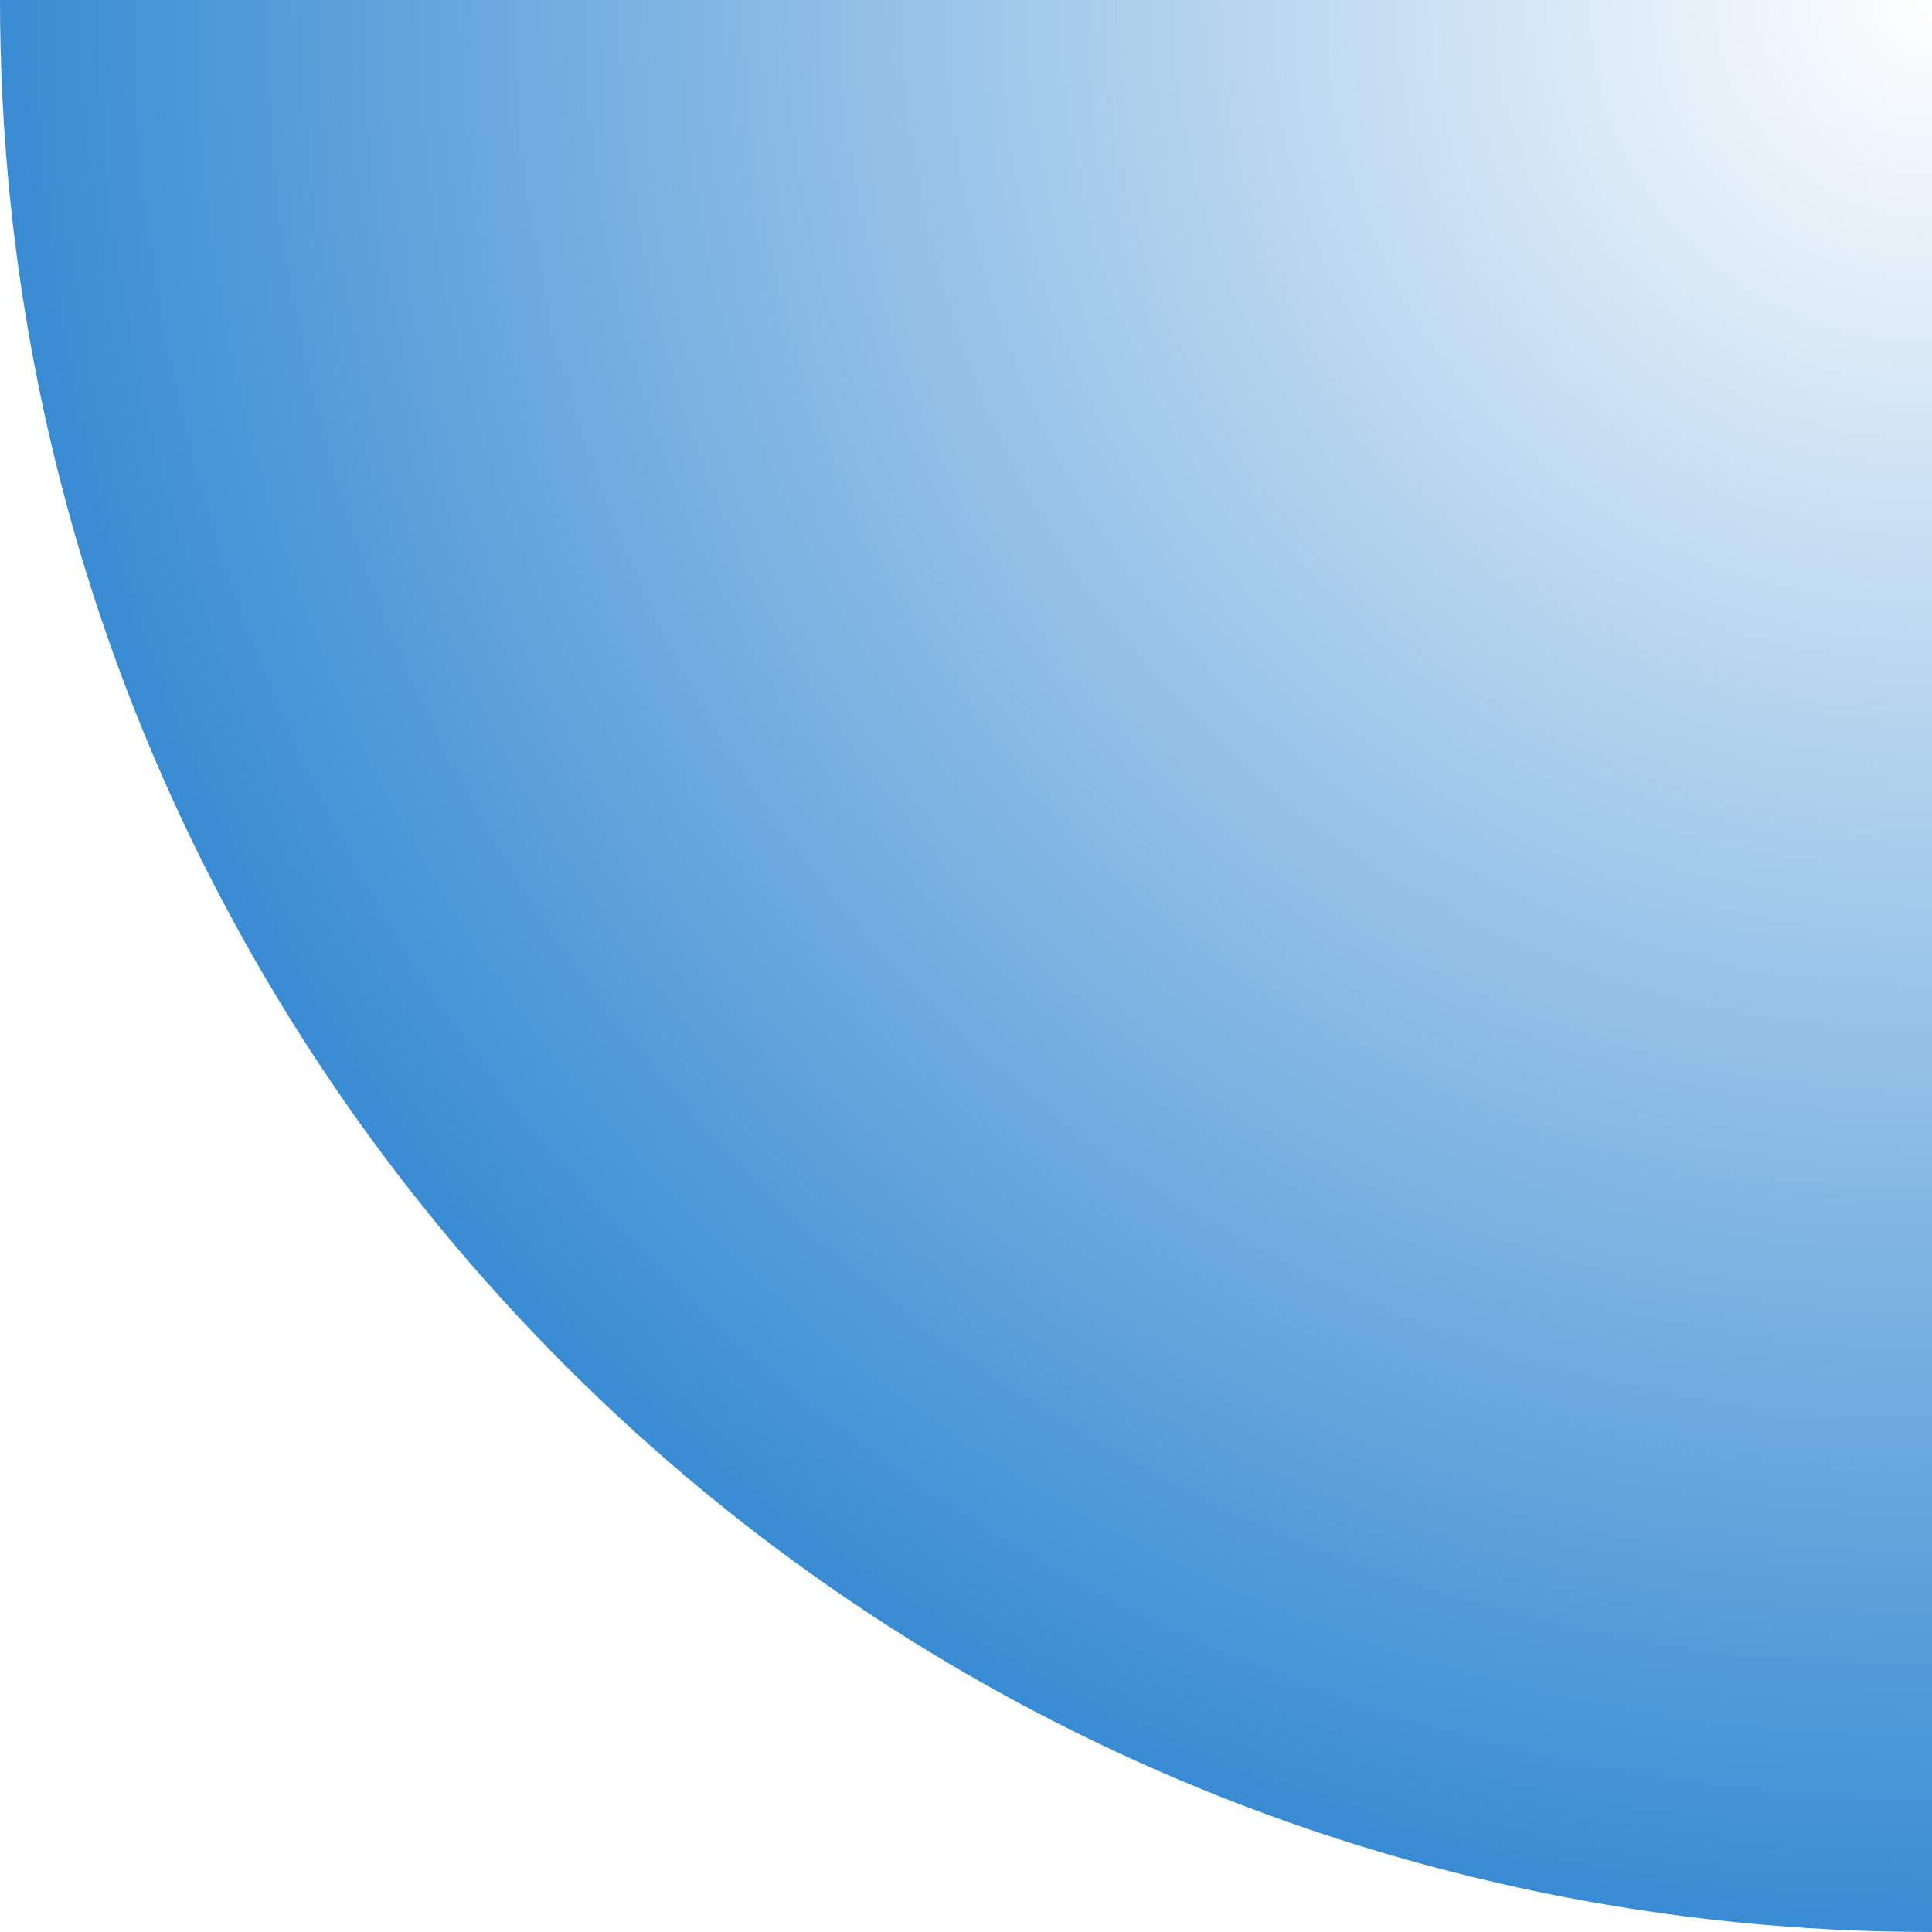
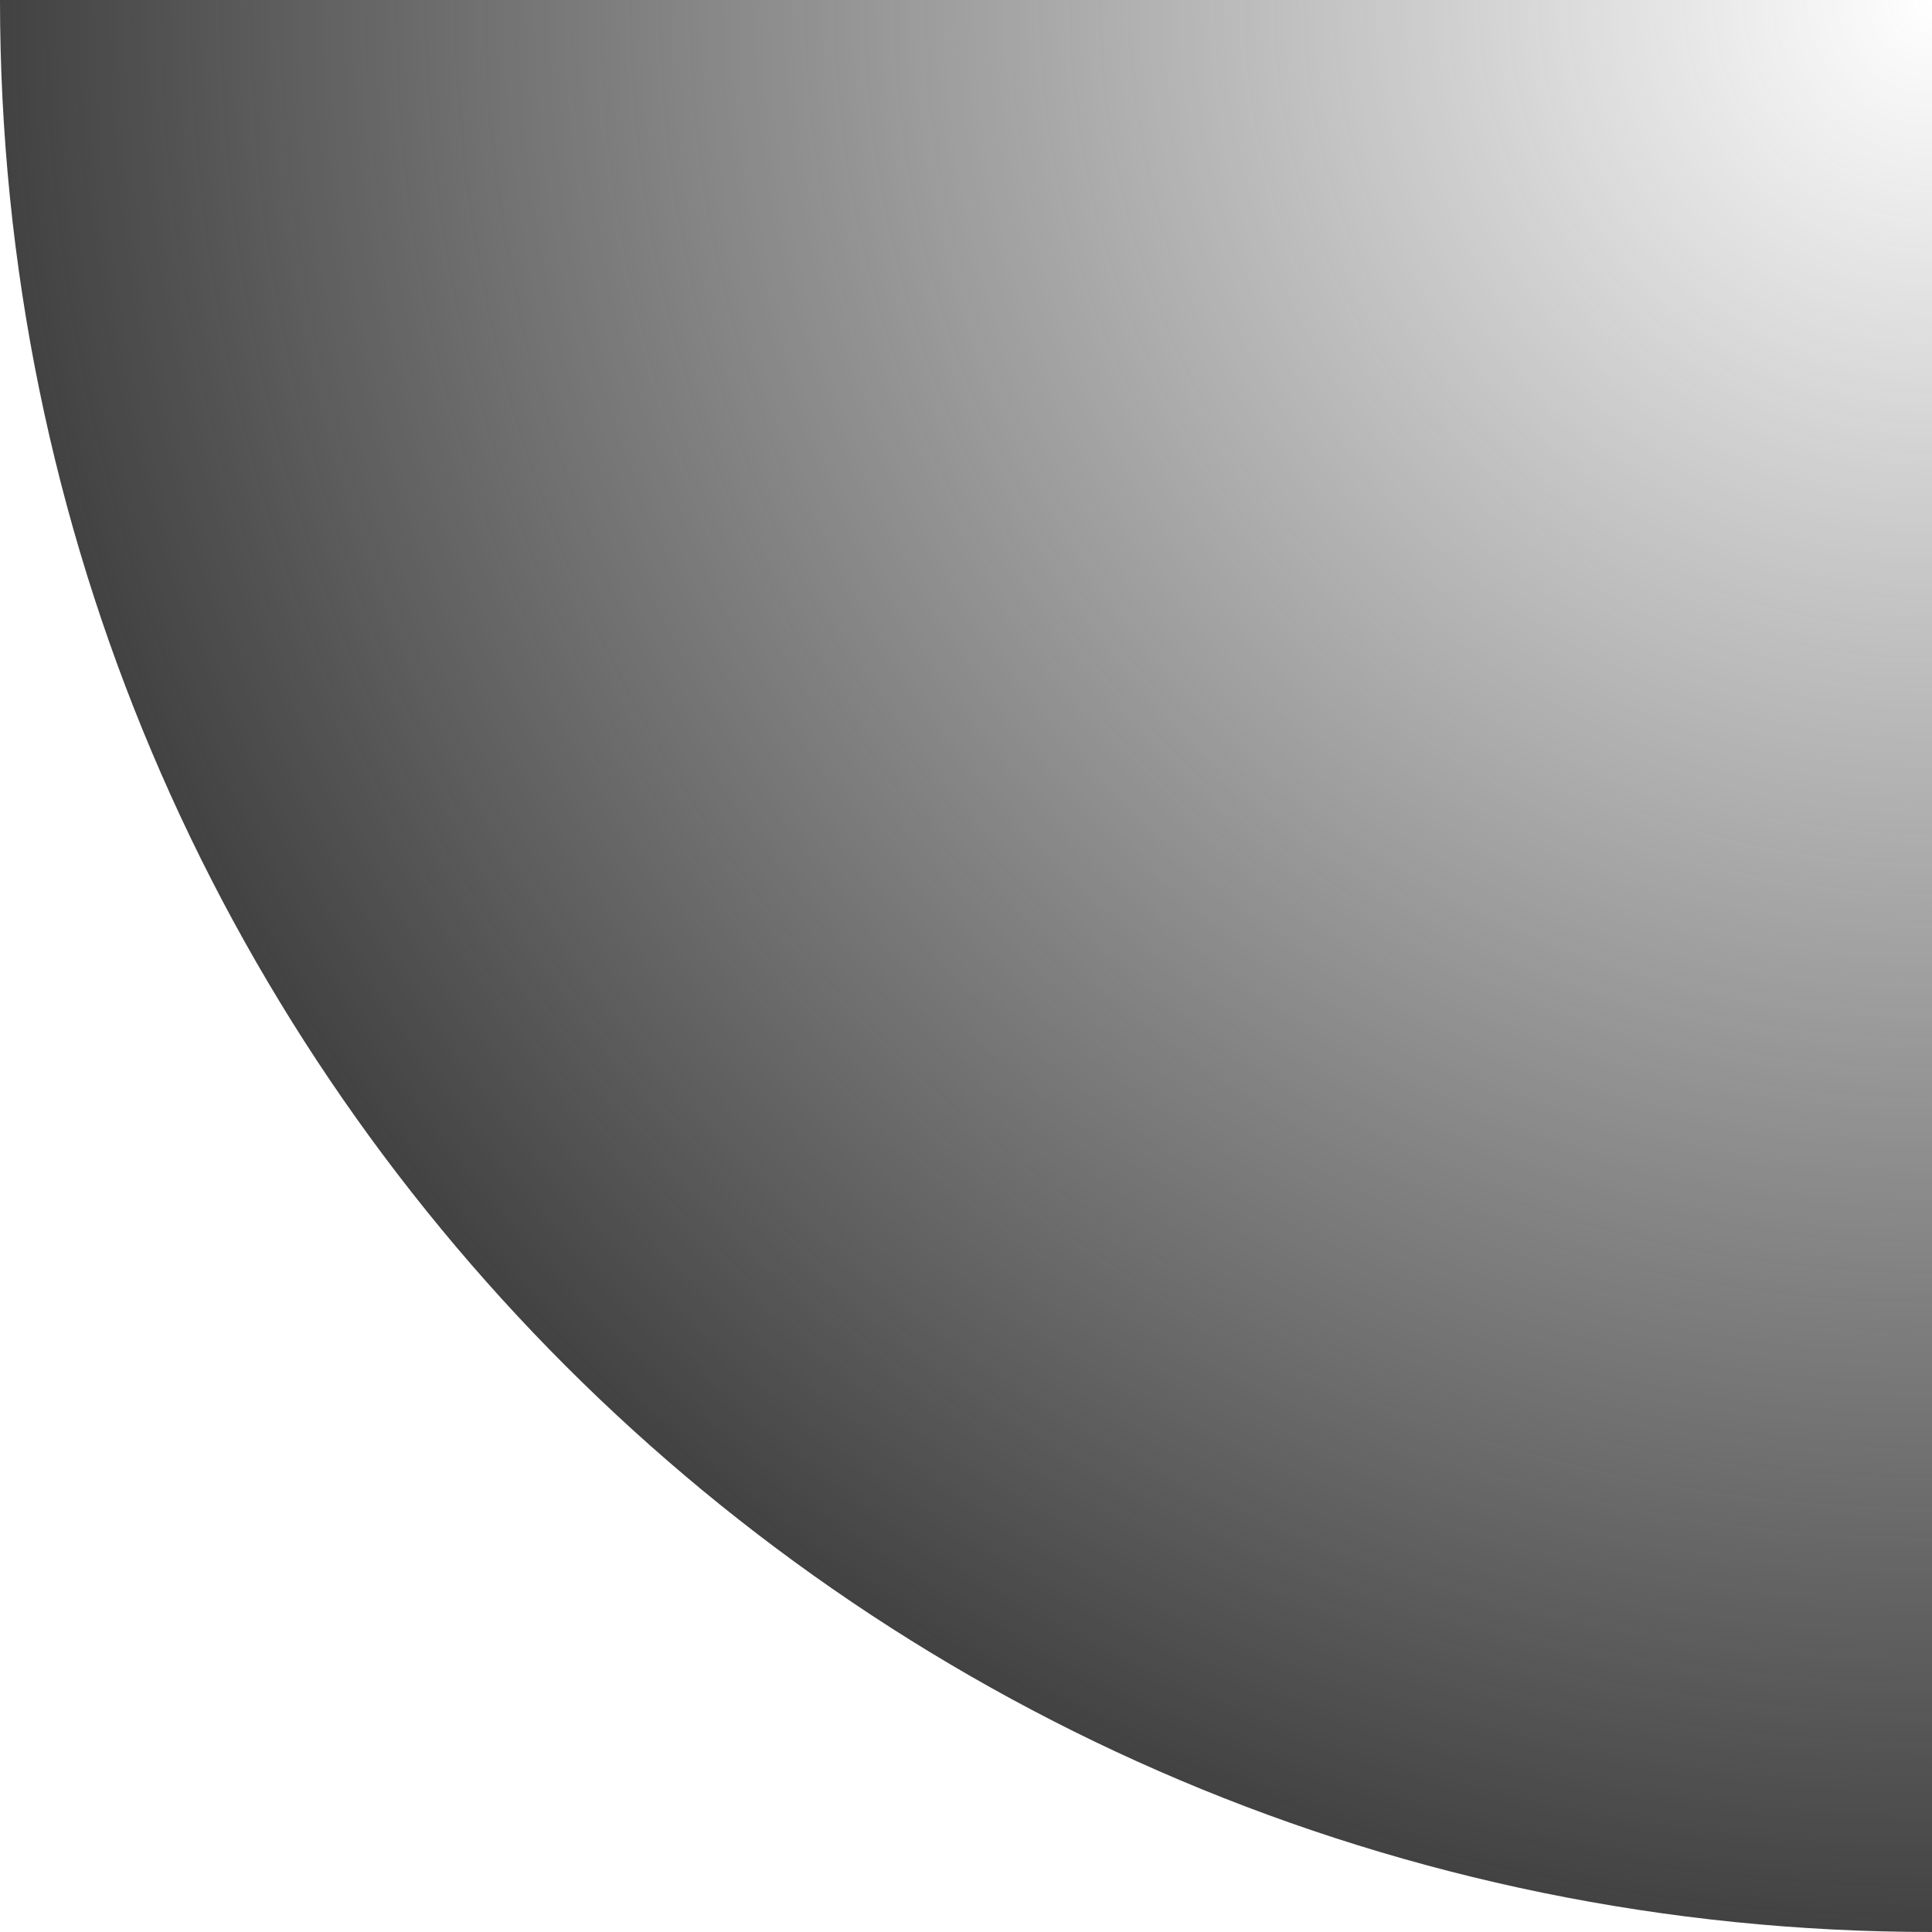
<svg xmlns="http://www.w3.org/2000/svg" xmlns:xlink="http://www.w3.org/1999/xlink" version="1.1" width="52" height="52" id="svg2">
  <defs id="defs4">
    <linearGradient id="linearGradient3857">
-       <stop id="stop3859" style="stop-color:#398dd3;stop-opacity:0" offset="0" />
-       <stop id="stop3861" style="stop-color:#398cd3;stop-opacity:1" offset="1" />
+       <stop id="stop3859" style="stop-color:#424242;stop-opacity:0" offset="0" />
+       <stop id="stop3861" style="stop-color:#424242;stop-opacity:1" offset="1" />
    </linearGradient>
    <radialGradient cx="0" cy="0" r="52" fx="0" fy="0" id="radialGradient3863" xlink:href="#linearGradient3857" gradientUnits="userSpaceOnUse" />
  </defs>
  <g transform="translate(0,-1000.362)" id="layer1">
    <path d="M 52,0 A 52,52 0 1 1 -52,0 52,52 0 1 1 52,0 z" transform="translate(52,1000.362)" id="path2991" style="fill:url(#radialGradient3863);fill-opacity:1;fill-rule:evenodd;stroke:#000000;stroke-width:0;stroke-linecap:butt;stroke-linejoin:miter;stroke-miterlimit:4;stroke-opacity:1;stroke-dasharray:none" />
  </g>
</svg>
